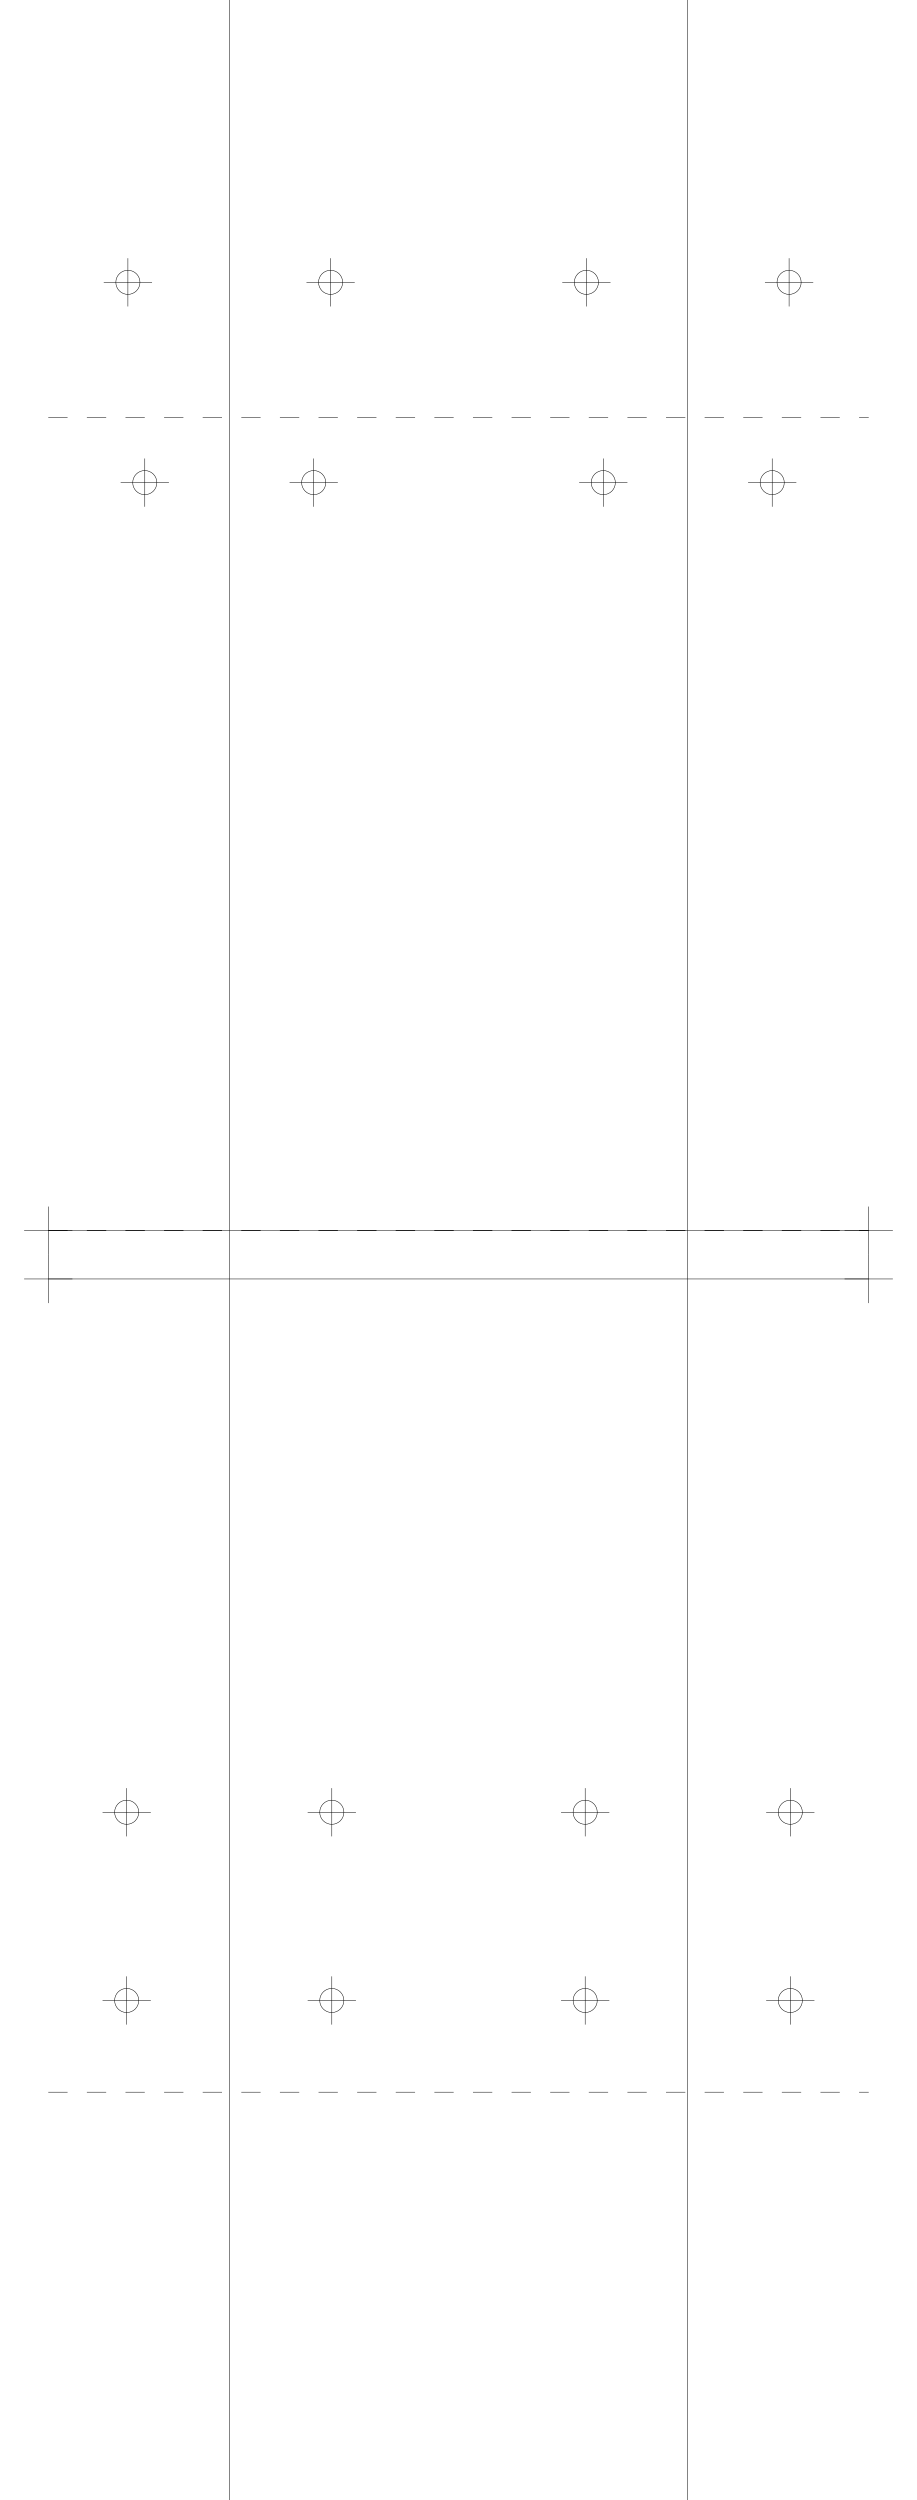
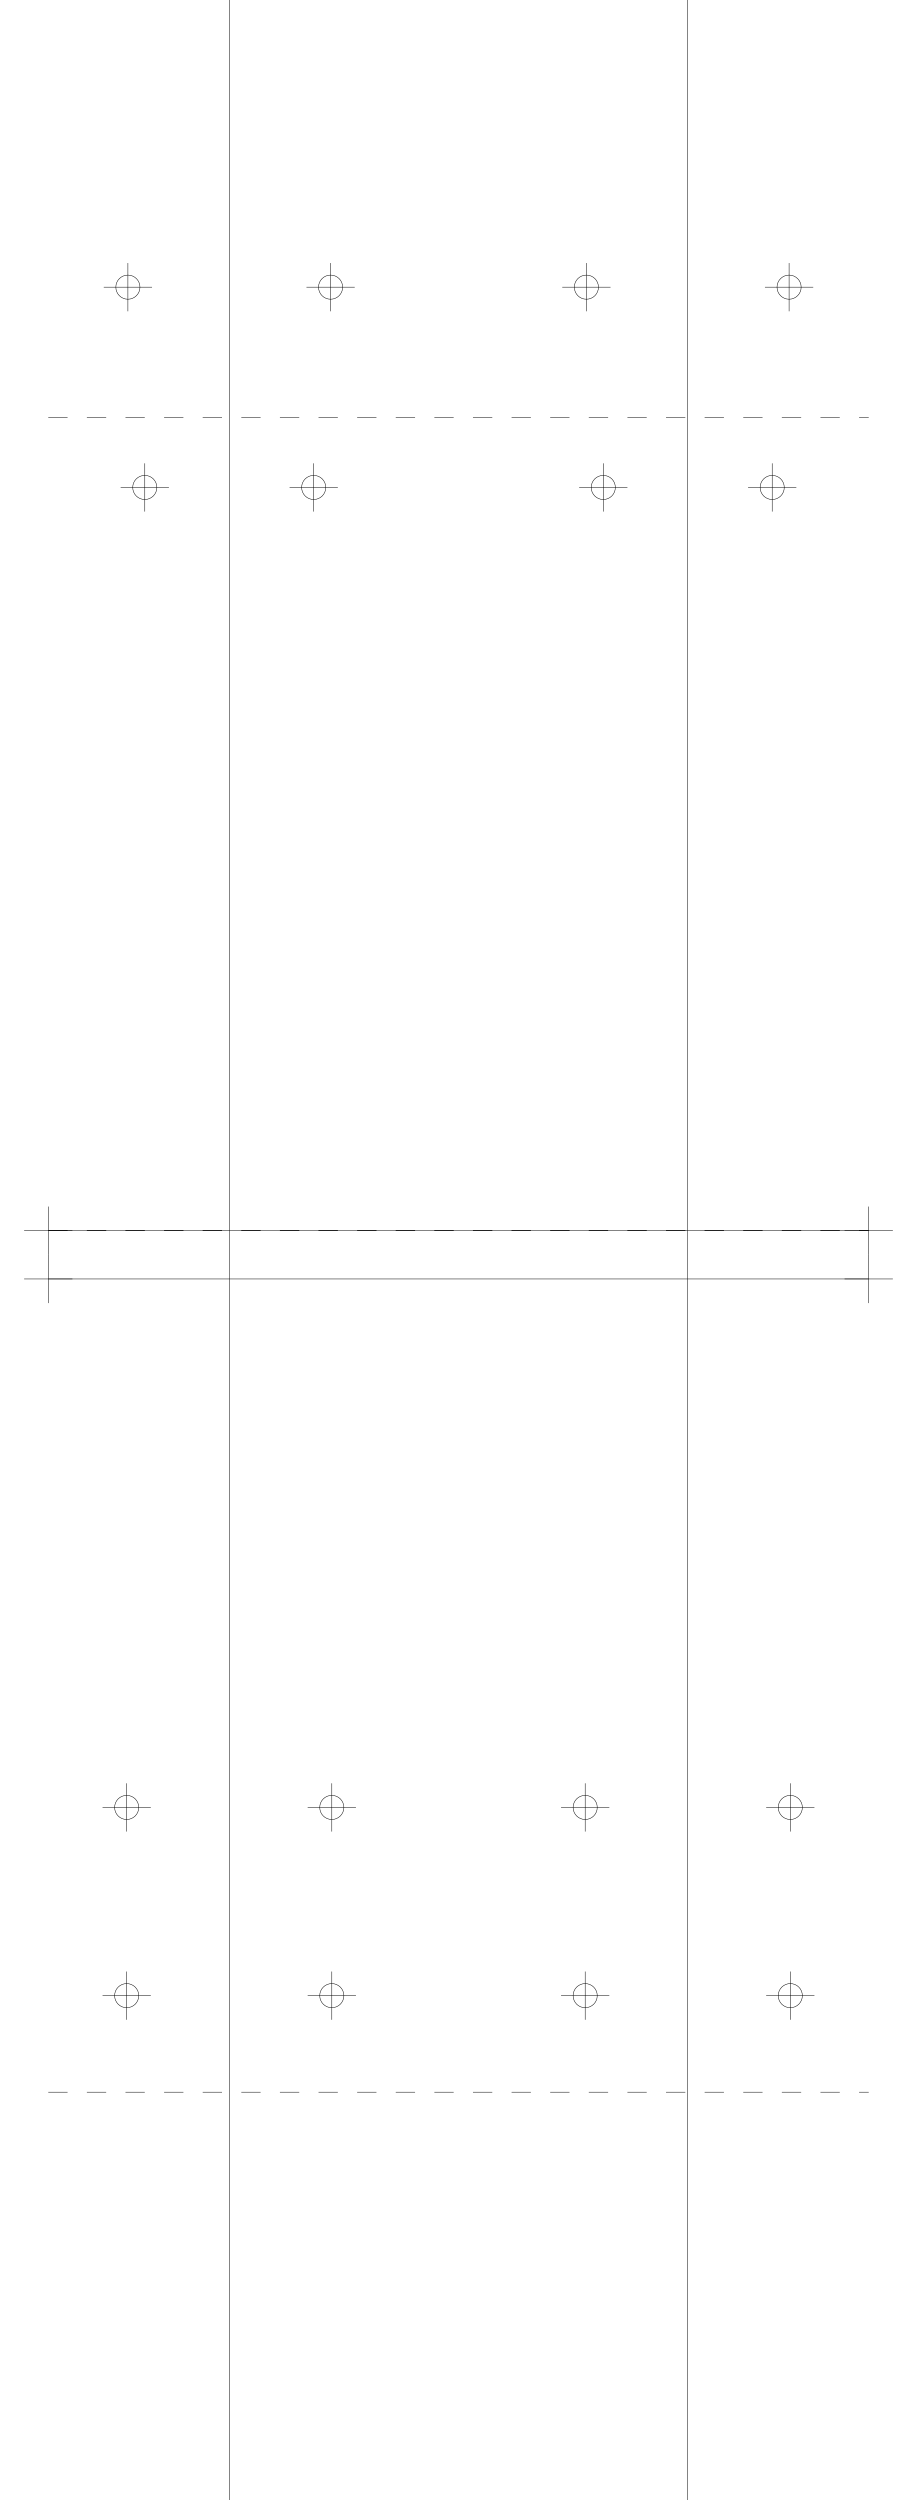
<svg xmlns="http://www.w3.org/2000/svg" version="1.2" width="190.0mm" height="518.0mm" viewBox="0 0 190.0 518.0">
  <line x1="47.5" y1="0.0" x2="47.5" y2="518.0" stroke="black" stroke-width="0.1" />
  <line x1="142.5" y1="0.0" x2="142.5" y2="518.0" stroke="black" stroke-width="0.1" />
  <line x1="10.0" y1="255.0" x2="180.0" y2="255.0" stroke="black" stroke-width="0.1" />
  <line x1="5.0" y1="255.0" x2="15.0" y2="255.0" stroke="black" stroke-width="0.1" />
  <line x1="10.0" y1="250.0" x2="10.0" y2="260.0" stroke="black" stroke-width="0.1" />
  <line x1="175.0" y1="255.0" x2="185.0" y2="255.0" stroke="black" stroke-width="0.1" />
  <line x1="180.0" y1="250.0" x2="180.0" y2="260.0" stroke="black" stroke-width="0.1" />
  <line x1="10.0" y1="265.0" x2="180.0" y2="265.0" stroke="black" stroke-width="0.1" />
  <line x1="5.0" y1="265.0" x2="15.0" y2="265.0" stroke="black" stroke-width="0.1" />
  <line x1="10.0" y1="260.0" x2="10.0" y2="270.0" stroke="black" stroke-width="0.1" />
  <line x1="175.0" y1="265.0" x2="185.0" y2="265.0" stroke="black" stroke-width="0.1" />
  <line x1="180.0" y1="260.0" x2="180.0" y2="270.0" stroke="black" stroke-width="0.1" />
  <line x1="10.0" y1="255.0" x2="180.0" y2="255.0" stroke="black" stroke-width="0.1" stroke-dasharray="4 4" />
  <line x1="10.0" y1="86.5" x2="180.0" y2="86.5" stroke="black" stroke-width="0.1" stroke-dasharray="4 4" />
-   <circle cx="65.0" cy="100.0" r="2.5" fill="none" stroke="black" stroke-width="0.1" />
-   <line x1="60.0" y1="100.0" x2="70.0" y2="100.0" stroke="black" stroke-width="0.1" />
-   <line x1="65.0" y1="95.0" x2="65.0" y2="105.0" stroke="black" stroke-width="0.1" />
-   <circle cx="160.0" cy="100.0" r="2.5" fill="none" stroke="black" stroke-width="0.1" />
-   <line x1="155.0" y1="100.0" x2="165.0" y2="100.0" stroke="black" stroke-width="0.1" />
-   <line x1="160.0" y1="95.0" x2="160.0" y2="105.0" stroke="black" stroke-width="0.1" />
-   <circle cx="30.0" cy="100.0" r="2.5" fill="none" stroke="black" stroke-width="0.1" />
-   <line x1="25.0" y1="100.0" x2="35.0" y2="100.0" stroke="black" stroke-width="0.1" />
-   <line x1="30.0" y1="95.0" x2="30.0" y2="105.0" stroke="black" stroke-width="0.1" />
-   <circle cx="125.0" cy="100.0" r="2.5" fill="none" stroke="black" stroke-width="0.1" />
-   <line x1="120.0" y1="100.0" x2="130.0" y2="100.0" stroke="black" stroke-width="0.1" />
-   <line x1="125.0" y1="95.0" x2="125.0" y2="105.0" stroke="black" stroke-width="0.1" />
-   <circle cx="68.5" cy="58.5" r="2.5" fill="none" stroke="black" stroke-width="0.1" />
-   <line x1="63.5" y1="58.5" x2="73.5" y2="58.5" stroke="black" stroke-width="0.1" />
-   <line x1="68.5" y1="53.5" x2="68.5" y2="63.5" stroke="black" stroke-width="0.1" />
-   <circle cx="163.5" cy="58.5" r="2.5" fill="none" stroke="black" stroke-width="0.1" />
-   <line x1="158.5" y1="58.5" x2="168.5" y2="58.5" stroke="black" stroke-width="0.1" />
-   <line x1="163.5" y1="53.5" x2="163.5" y2="63.5" stroke="black" stroke-width="0.1" />
-   <circle cx="26.5" cy="58.5" r="2.5" fill="none" stroke="black" stroke-width="0.1" />
-   <line x1="21.5" y1="58.5" x2="31.5" y2="58.5" stroke="black" stroke-width="0.1" />
-   <line x1="26.5" y1="53.5" x2="26.5" y2="63.5" stroke="black" stroke-width="0.1" />
-   <circle cx="121.5" cy="58.5" r="2.5" fill="none" stroke="black" stroke-width="0.1" />
-   <line x1="116.5" y1="58.5" x2="126.5" y2="58.5" stroke="black" stroke-width="0.1" />
-   <line x1="121.5" y1="53.5" x2="121.5" y2="63.5" stroke="black" stroke-width="0.1" />
+   <circle cx="65.0" cy="101.0" r="2.5" fill="none" stroke="black" stroke-width="0.1" />
+   <line x1="60.0" y1="101.0" x2="70.0" y2="101.0" stroke="black" stroke-width="0.1" />
+   <line x1="65.0" y1="96.0" x2="65.0" y2="106.0" stroke="black" stroke-width="0.1" />
+   <circle cx="160.0" cy="101.0" r="2.5" fill="none" stroke="black" stroke-width="0.1" />
+   <line x1="155.0" y1="101.0" x2="165.0" y2="101.0" stroke="black" stroke-width="0.1" />
+   <line x1="160.0" y1="96.0" x2="160.0" y2="106.0" stroke="black" stroke-width="0.1" />
+   <circle cx="30.0" cy="101.0" r="2.5" fill="none" stroke="black" stroke-width="0.1" />
+   <line x1="25.0" y1="101.0" x2="35.0" y2="101.0" stroke="black" stroke-width="0.1" />
+   <line x1="30.0" y1="96.0" x2="30.0" y2="106.0" stroke="black" stroke-width="0.1" />
+   <circle cx="125.0" cy="101.0" r="2.5" fill="none" stroke="black" stroke-width="0.1" />
+   <line x1="120.0" y1="101.0" x2="130.0" y2="101.0" stroke="black" stroke-width="0.1" />
+   <line x1="125.0" y1="96.0" x2="125.0" y2="106.0" stroke="black" stroke-width="0.1" />
+   <circle cx="68.5" cy="59.5" r="2.5" fill="none" stroke="black" stroke-width="0.1" />
+   <line x1="63.5" y1="59.5" x2="73.5" y2="59.5" stroke="black" stroke-width="0.1" />
+   <line x1="68.5" y1="54.5" x2="68.5" y2="64.5" stroke="black" stroke-width="0.1" />
+   <circle cx="163.5" cy="59.5" r="2.5" fill="none" stroke="black" stroke-width="0.1" />
+   <line x1="158.5" y1="59.5" x2="168.5" y2="59.5" stroke="black" stroke-width="0.1" />
+   <line x1="163.5" y1="54.5" x2="163.5" y2="64.5" stroke="black" stroke-width="0.1" />
+   <circle cx="26.5" cy="59.5" r="2.5" fill="none" stroke="black" stroke-width="0.1" />
+   <line x1="21.5" y1="59.5" x2="31.5" y2="59.5" stroke="black" stroke-width="0.1" />
+   <line x1="26.5" y1="54.5" x2="26.5" y2="64.5" stroke="black" stroke-width="0.1" />
+   <circle cx="121.5" cy="59.5" r="2.5" fill="none" stroke="black" stroke-width="0.1" />
+   <line x1="116.5" y1="59.5" x2="126.5" y2="59.5" stroke="black" stroke-width="0.1" />
+   <line x1="121.5" y1="54.5" x2="121.5" y2="64.5" stroke="black" stroke-width="0.1" />
  <line x1="10.0" y1="255.0" x2="180.0" y2="255.0" stroke="black" stroke-width="0.1" stroke-dasharray="4 4" />
  <line x1="10.0" y1="433.5" x2="180.0" y2="433.5" stroke="black" stroke-width="0.1" stroke-dasharray="4 4" />
-   <circle cx="68.75" cy="375.5" r="2.5" fill="none" stroke="black" stroke-width="0.1" />
-   <line x1="63.75" y1="375.5" x2="73.75" y2="375.5" stroke="black" stroke-width="0.1" />
-   <line x1="68.75" y1="370.5" x2="68.75" y2="380.5" stroke="black" stroke-width="0.1" />
-   <circle cx="163.75" cy="375.5" r="2.5" fill="none" stroke="black" stroke-width="0.1" />
-   <line x1="158.75" y1="375.5" x2="168.75" y2="375.5" stroke="black" stroke-width="0.1" />
-   <line x1="163.75" y1="370.5" x2="163.75" y2="380.5" stroke="black" stroke-width="0.1" />
-   <circle cx="26.25" cy="375.5" r="2.5" fill="none" stroke="black" stroke-width="0.1" />
-   <line x1="21.25" y1="375.5" x2="31.25" y2="375.5" stroke="black" stroke-width="0.1" />
-   <line x1="26.25" y1="370.5" x2="26.25" y2="380.5" stroke="black" stroke-width="0.1" />
-   <circle cx="121.25" cy="375.5" r="2.5" fill="none" stroke="black" stroke-width="0.1" />
-   <line x1="116.25" y1="375.5" x2="126.25" y2="375.5" stroke="black" stroke-width="0.1" />
-   <line x1="121.25" y1="370.5" x2="121.25" y2="380.5" stroke="black" stroke-width="0.1" />
-   <circle cx="68.75" cy="414.5" r="2.5" fill="none" stroke="black" stroke-width="0.1" />
-   <line x1="63.75" y1="414.5" x2="73.75" y2="414.5" stroke="black" stroke-width="0.1" />
-   <line x1="68.75" y1="409.5" x2="68.75" y2="419.5" stroke="black" stroke-width="0.1" />
-   <circle cx="163.75" cy="414.5" r="2.5" fill="none" stroke="black" stroke-width="0.1" />
-   <line x1="158.75" y1="414.5" x2="168.75" y2="414.5" stroke="black" stroke-width="0.1" />
-   <line x1="163.75" y1="409.5" x2="163.75" y2="419.5" stroke="black" stroke-width="0.1" />
-   <circle cx="26.25" cy="414.5" r="2.5" fill="none" stroke="black" stroke-width="0.1" />
-   <line x1="21.25" y1="414.5" x2="31.25" y2="414.5" stroke="black" stroke-width="0.1" />
-   <line x1="26.25" y1="409.5" x2="26.25" y2="419.5" stroke="black" stroke-width="0.1" />
-   <circle cx="121.25" cy="414.5" r="2.5" fill="none" stroke="black" stroke-width="0.1" />
-   <line x1="116.25" y1="414.5" x2="126.25" y2="414.5" stroke="black" stroke-width="0.1" />
-   <line x1="121.25" y1="409.5" x2="121.25" y2="419.5" stroke="black" stroke-width="0.1" />
+   <circle cx="68.75" cy="374.5" r="2.5" fill="none" stroke="black" stroke-width="0.1" />
+   <line x1="63.75" y1="374.5" x2="73.75" y2="374.5" stroke="black" stroke-width="0.1" />
+   <line x1="68.75" y1="369.5" x2="68.75" y2="379.5" stroke="black" stroke-width="0.1" />
+   <circle cx="163.75" cy="374.5" r="2.5" fill="none" stroke="black" stroke-width="0.1" />
+   <line x1="158.75" y1="374.5" x2="168.75" y2="374.5" stroke="black" stroke-width="0.1" />
+   <line x1="163.75" y1="369.5" x2="163.75" y2="379.5" stroke="black" stroke-width="0.1" />
+   <circle cx="26.25" cy="374.5" r="2.5" fill="none" stroke="black" stroke-width="0.1" />
+   <line x1="21.25" y1="374.5" x2="31.25" y2="374.5" stroke="black" stroke-width="0.1" />
+   <line x1="26.25" y1="369.5" x2="26.25" y2="379.5" stroke="black" stroke-width="0.1" />
+   <circle cx="121.25" cy="374.5" r="2.5" fill="none" stroke="black" stroke-width="0.1" />
+   <line x1="116.25" y1="374.5" x2="126.25" y2="374.5" stroke="black" stroke-width="0.1" />
+   <line x1="121.25" y1="369.5" x2="121.25" y2="379.5" stroke="black" stroke-width="0.1" />
+   <circle cx="68.75" cy="413.5" r="2.5" fill="none" stroke="black" stroke-width="0.1" />
+   <line x1="63.75" y1="413.5" x2="73.75" y2="413.5" stroke="black" stroke-width="0.1" />
+   <line x1="68.75" y1="408.5" x2="68.75" y2="418.5" stroke="black" stroke-width="0.1" />
+   <circle cx="163.75" cy="413.5" r="2.5" fill="none" stroke="black" stroke-width="0.1" />
+   <line x1="158.75" y1="413.5" x2="168.75" y2="413.5" stroke="black" stroke-width="0.1" />
+   <line x1="163.75" y1="408.5" x2="163.75" y2="418.5" stroke="black" stroke-width="0.1" />
+   <circle cx="26.25" cy="413.5" r="2.5" fill="none" stroke="black" stroke-width="0.1" />
+   <line x1="21.25" y1="413.5" x2="31.25" y2="413.5" stroke="black" stroke-width="0.1" />
+   <line x1="26.25" y1="408.5" x2="26.25" y2="418.5" stroke="black" stroke-width="0.1" />
+   <circle cx="121.25" cy="413.5" r="2.5" fill="none" stroke="black" stroke-width="0.1" />
+   <line x1="116.25" y1="413.5" x2="126.25" y2="413.5" stroke="black" stroke-width="0.1" />
+   <line x1="121.25" y1="408.5" x2="121.25" y2="418.5" stroke="black" stroke-width="0.1" />
</svg>
